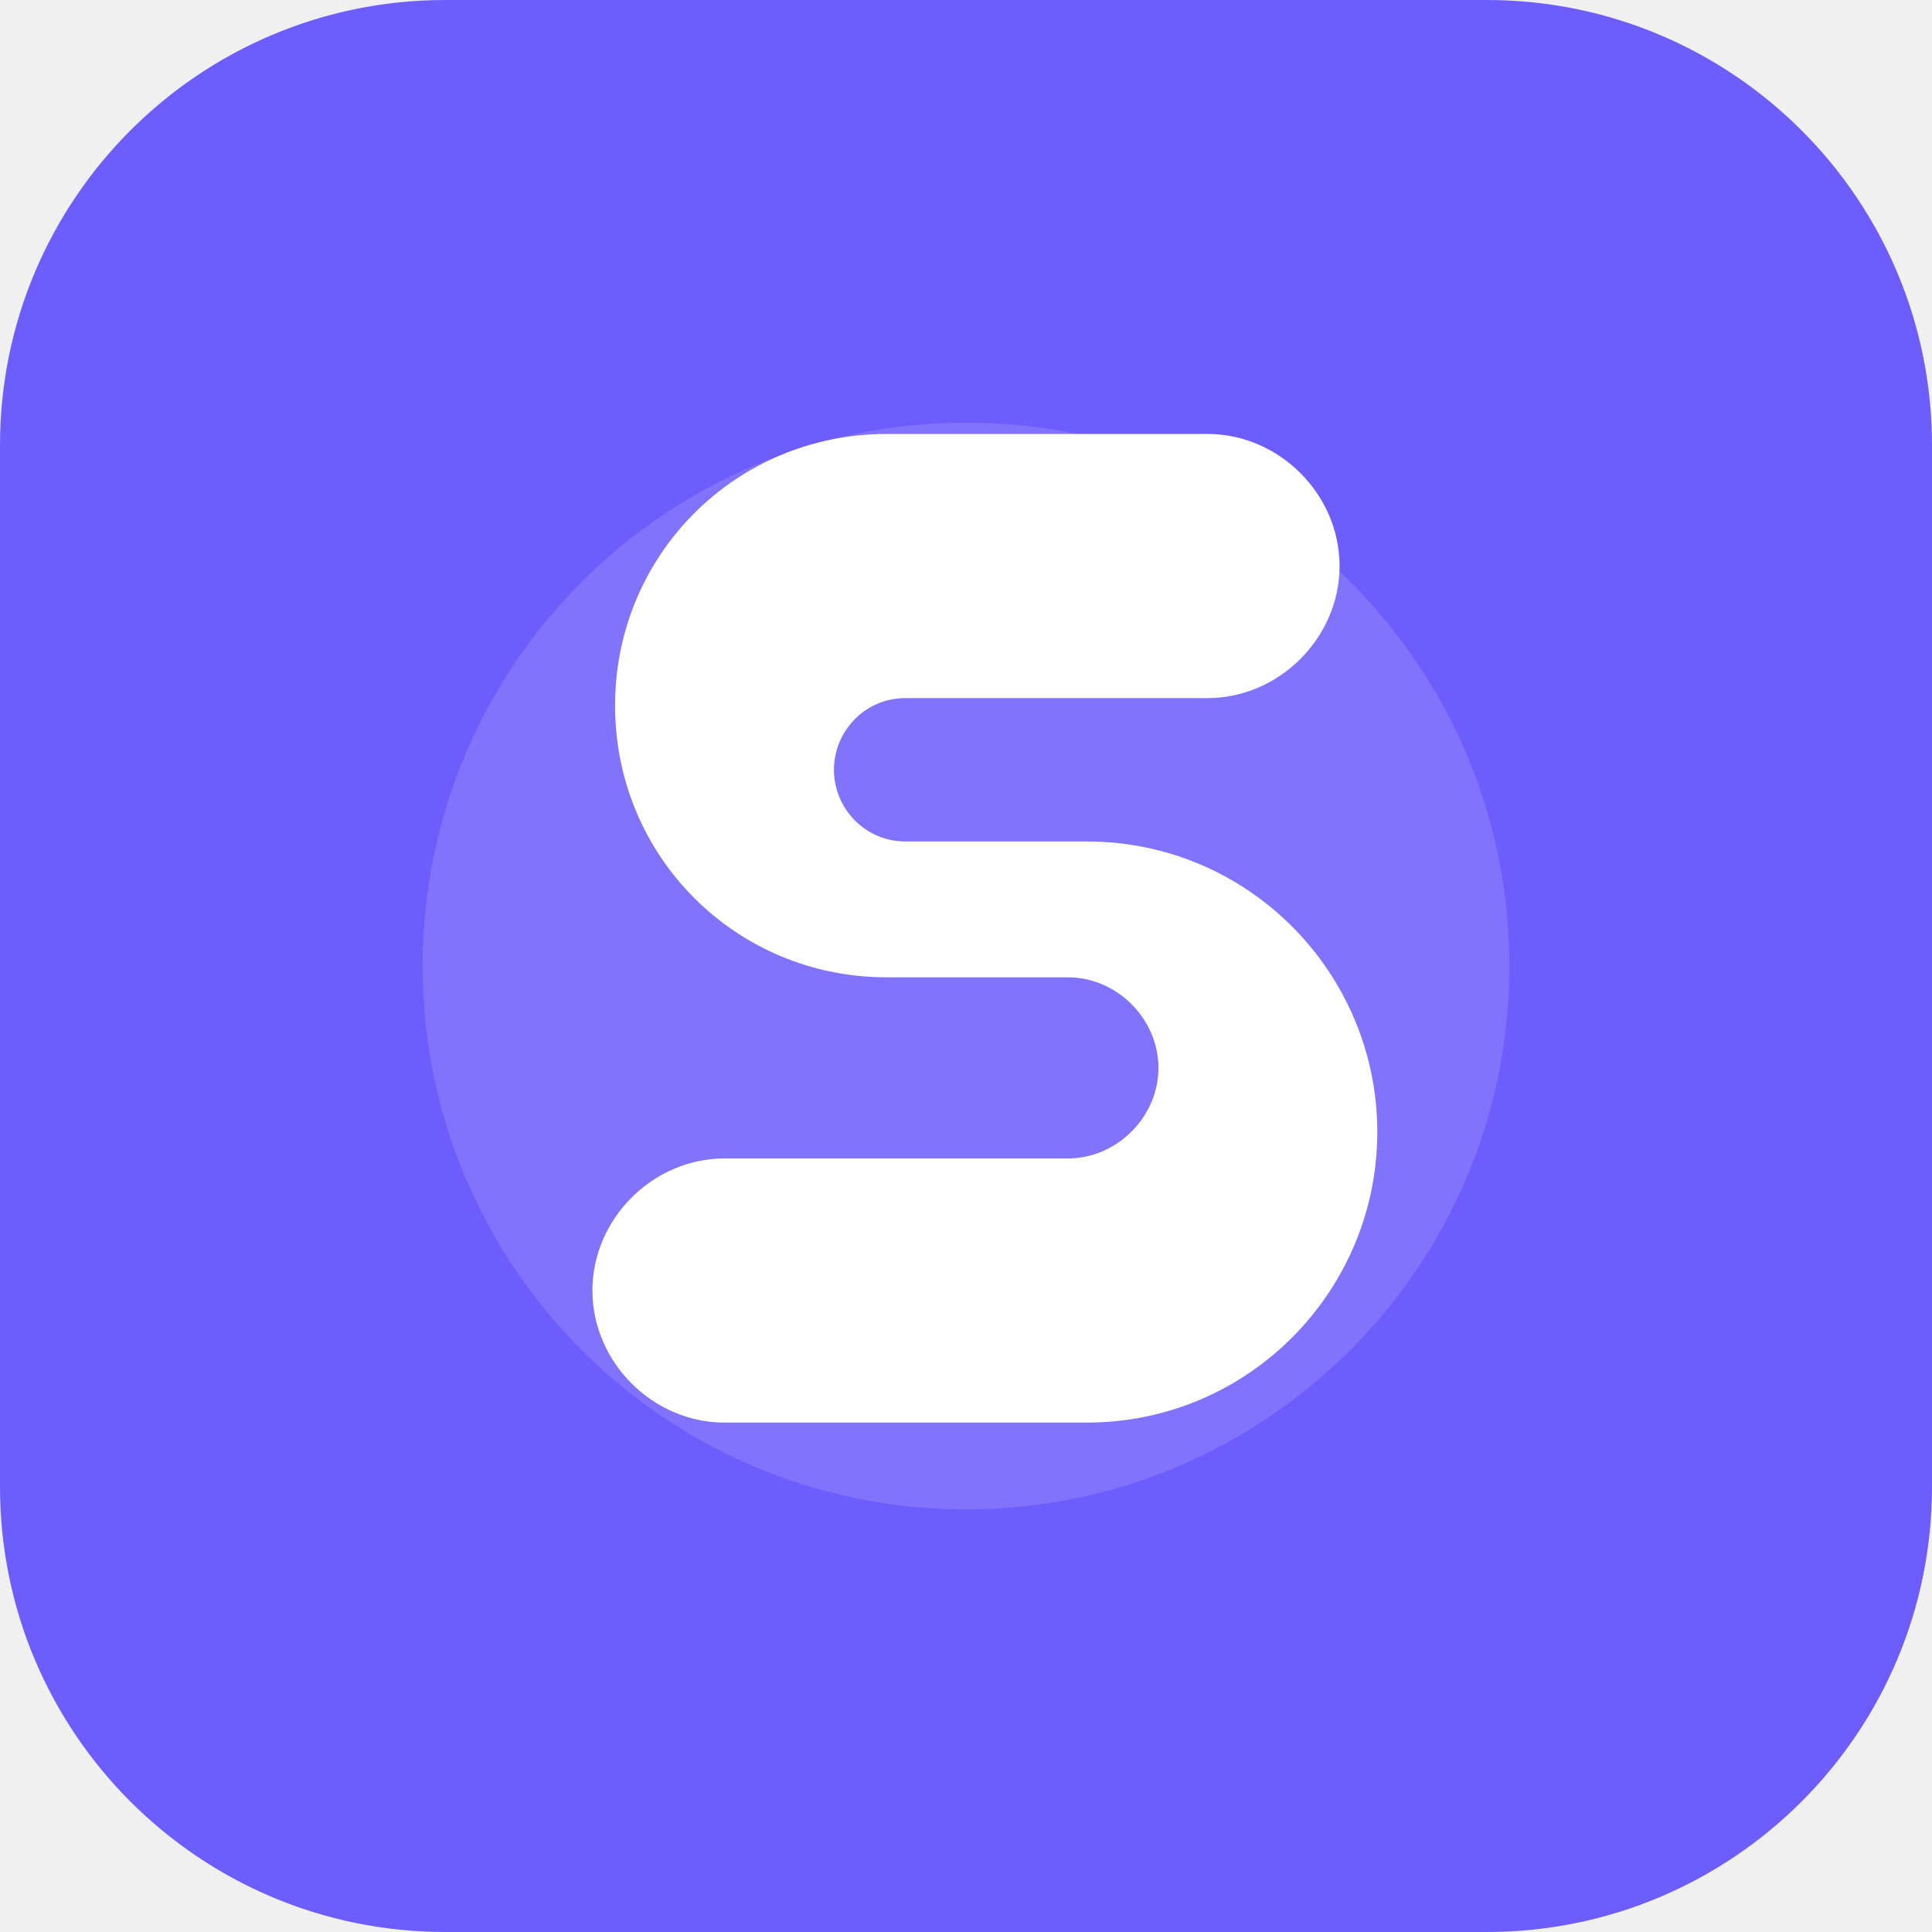
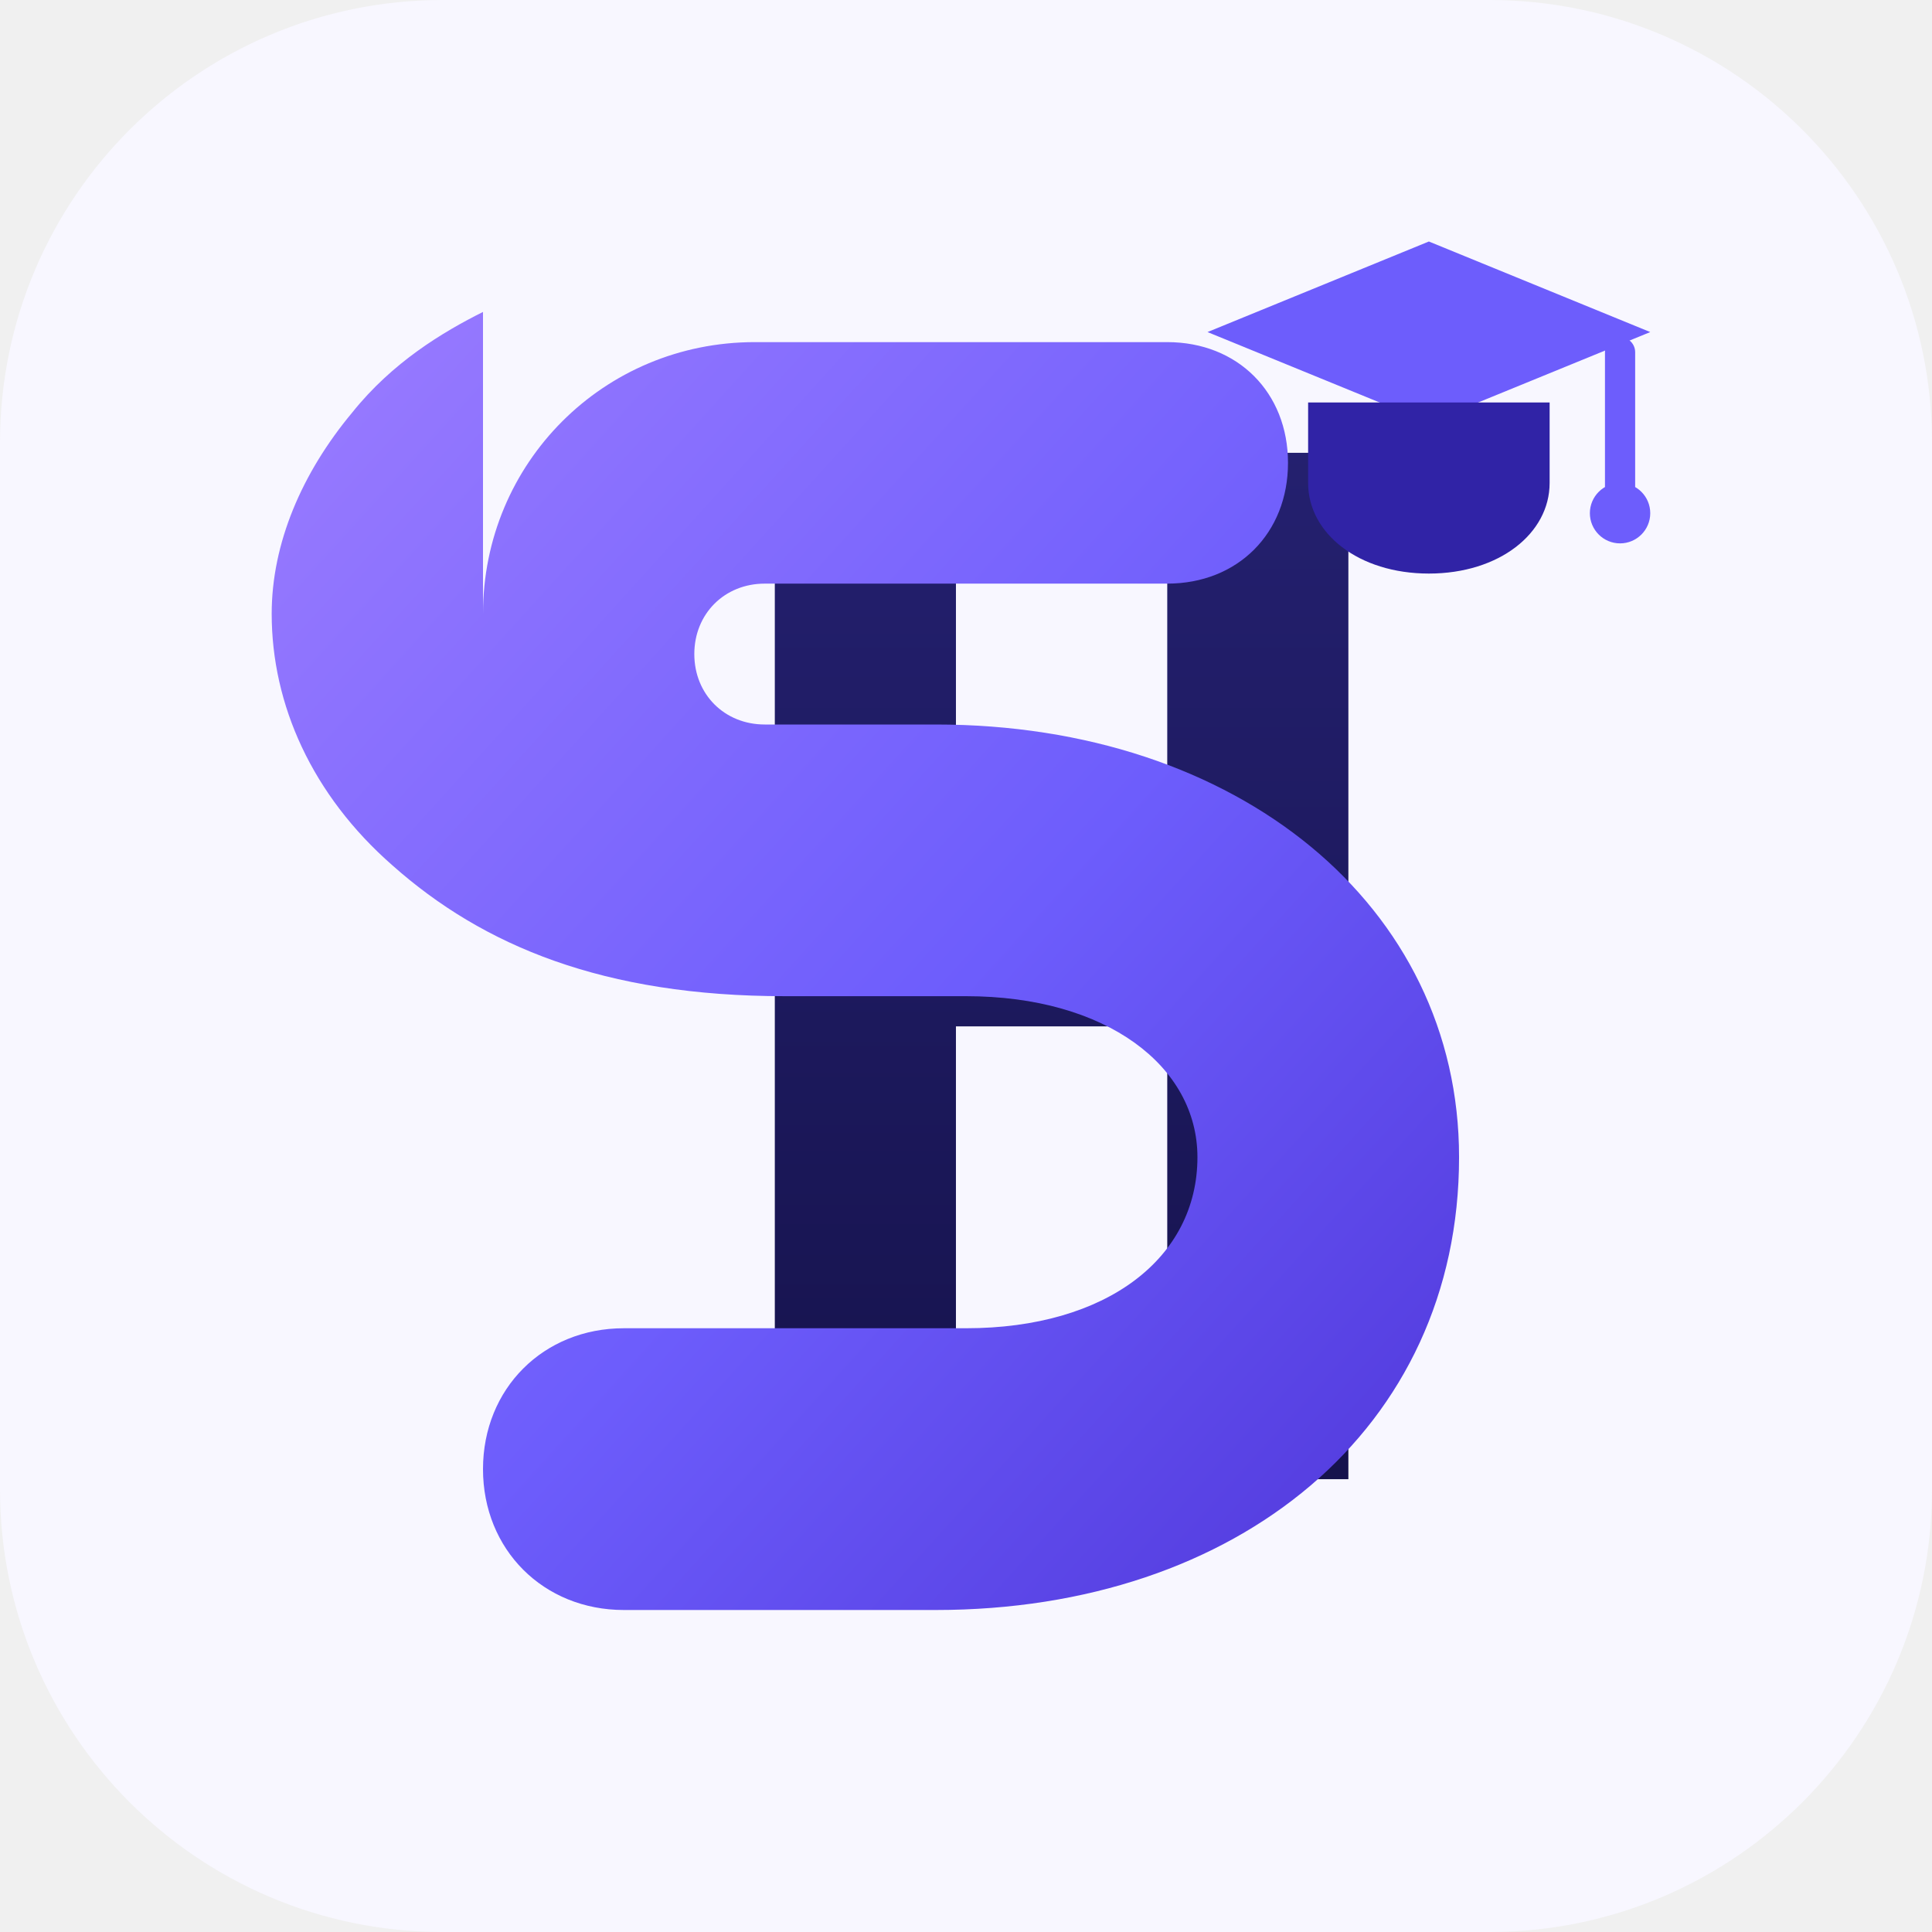
- <svg xmlns="http://www.w3.org/2000/svg" width="512" height="512" viewBox="0 0 512 512">
-   <rect width="512" height="512" rx="118" fill="#6d5dfc" />
-   <circle cx="256" cy="256" r="144" fill="#fff" opacity=".14" />
-   <path d="M163 187c0-40 32-72 72-72h85c19 0 35 16 35 35s-16 35-35 35h-80c-11 0-19 9-19 19s8 19 19 19h48c43 0 77 35 77 77s-34 77-77 77h-96c-19 0-35-16-35-35s16-35 35-35h91c13 0 24-11 24-24s-11-24-24-24h-48c-40 0-72-32-72-72Z" fill="#fff" />
+ <svg xmlns="http://www.w3.org/2000/svg" width="512" height="512" viewBox="0 0 192 192">
+   <defs>
+     <linearGradient id="g" x1="0" y1="0" x2="1" y2="1">
+       <stop offset="0" stop-color="#9b7cff" />
+       <stop offset=".55" stop-color="#6d5dfc" />
+       <stop offset="1" stop-color="#4f36d9" />
+     </linearGradient>
+     <linearGradient id="h" x1="0" y1="0" x2="0" y2="1">
+       <stop offset="0" stop-color="#24206f" />
+       <stop offset="1" stop-color="#16134d" />
+     </linearGradient>
+   </defs>
+   <rect width="192" height="192" rx="44" fill="#f8f7ff" />
+   <path d="M77 45h18v38h21V45h18v102h-18v-45H95v45H77z" fill="url(#h)" />
+   <path d="M48 61c0-15 12-27 27-27h41c7 0 12 5 12 12s-5 12-12 12H76c-4 0-7 3-7 7s3 7 7 7h17c30 0 52 18 52 43 0 27-22 45-52 45H62c-8 0-14-6-14-14s6-14 14-14h34c14 0 23-7 23-17 0-9-9-16-23-16H78c-18 0-30-5-39-13-8-7-12-16-12-25 0-7 3-14 8-20 4-5 9-8 13-10z" fill="url(#g)" />
+   <path d="M120 33l22-9 22 9-22 9z" fill="#6d5dfc" />
+   <path d="M130 40v8c0 5 5 9 12 9s12-4 12-9v-8" fill="#3023a6" />
+   <path d="M161 35v15" stroke="#6d5dfc" stroke-width="3" stroke-linecap="round" />
+   <circle cx="161" cy="51" r="3" fill="#6d5dfc" />
</svg>
